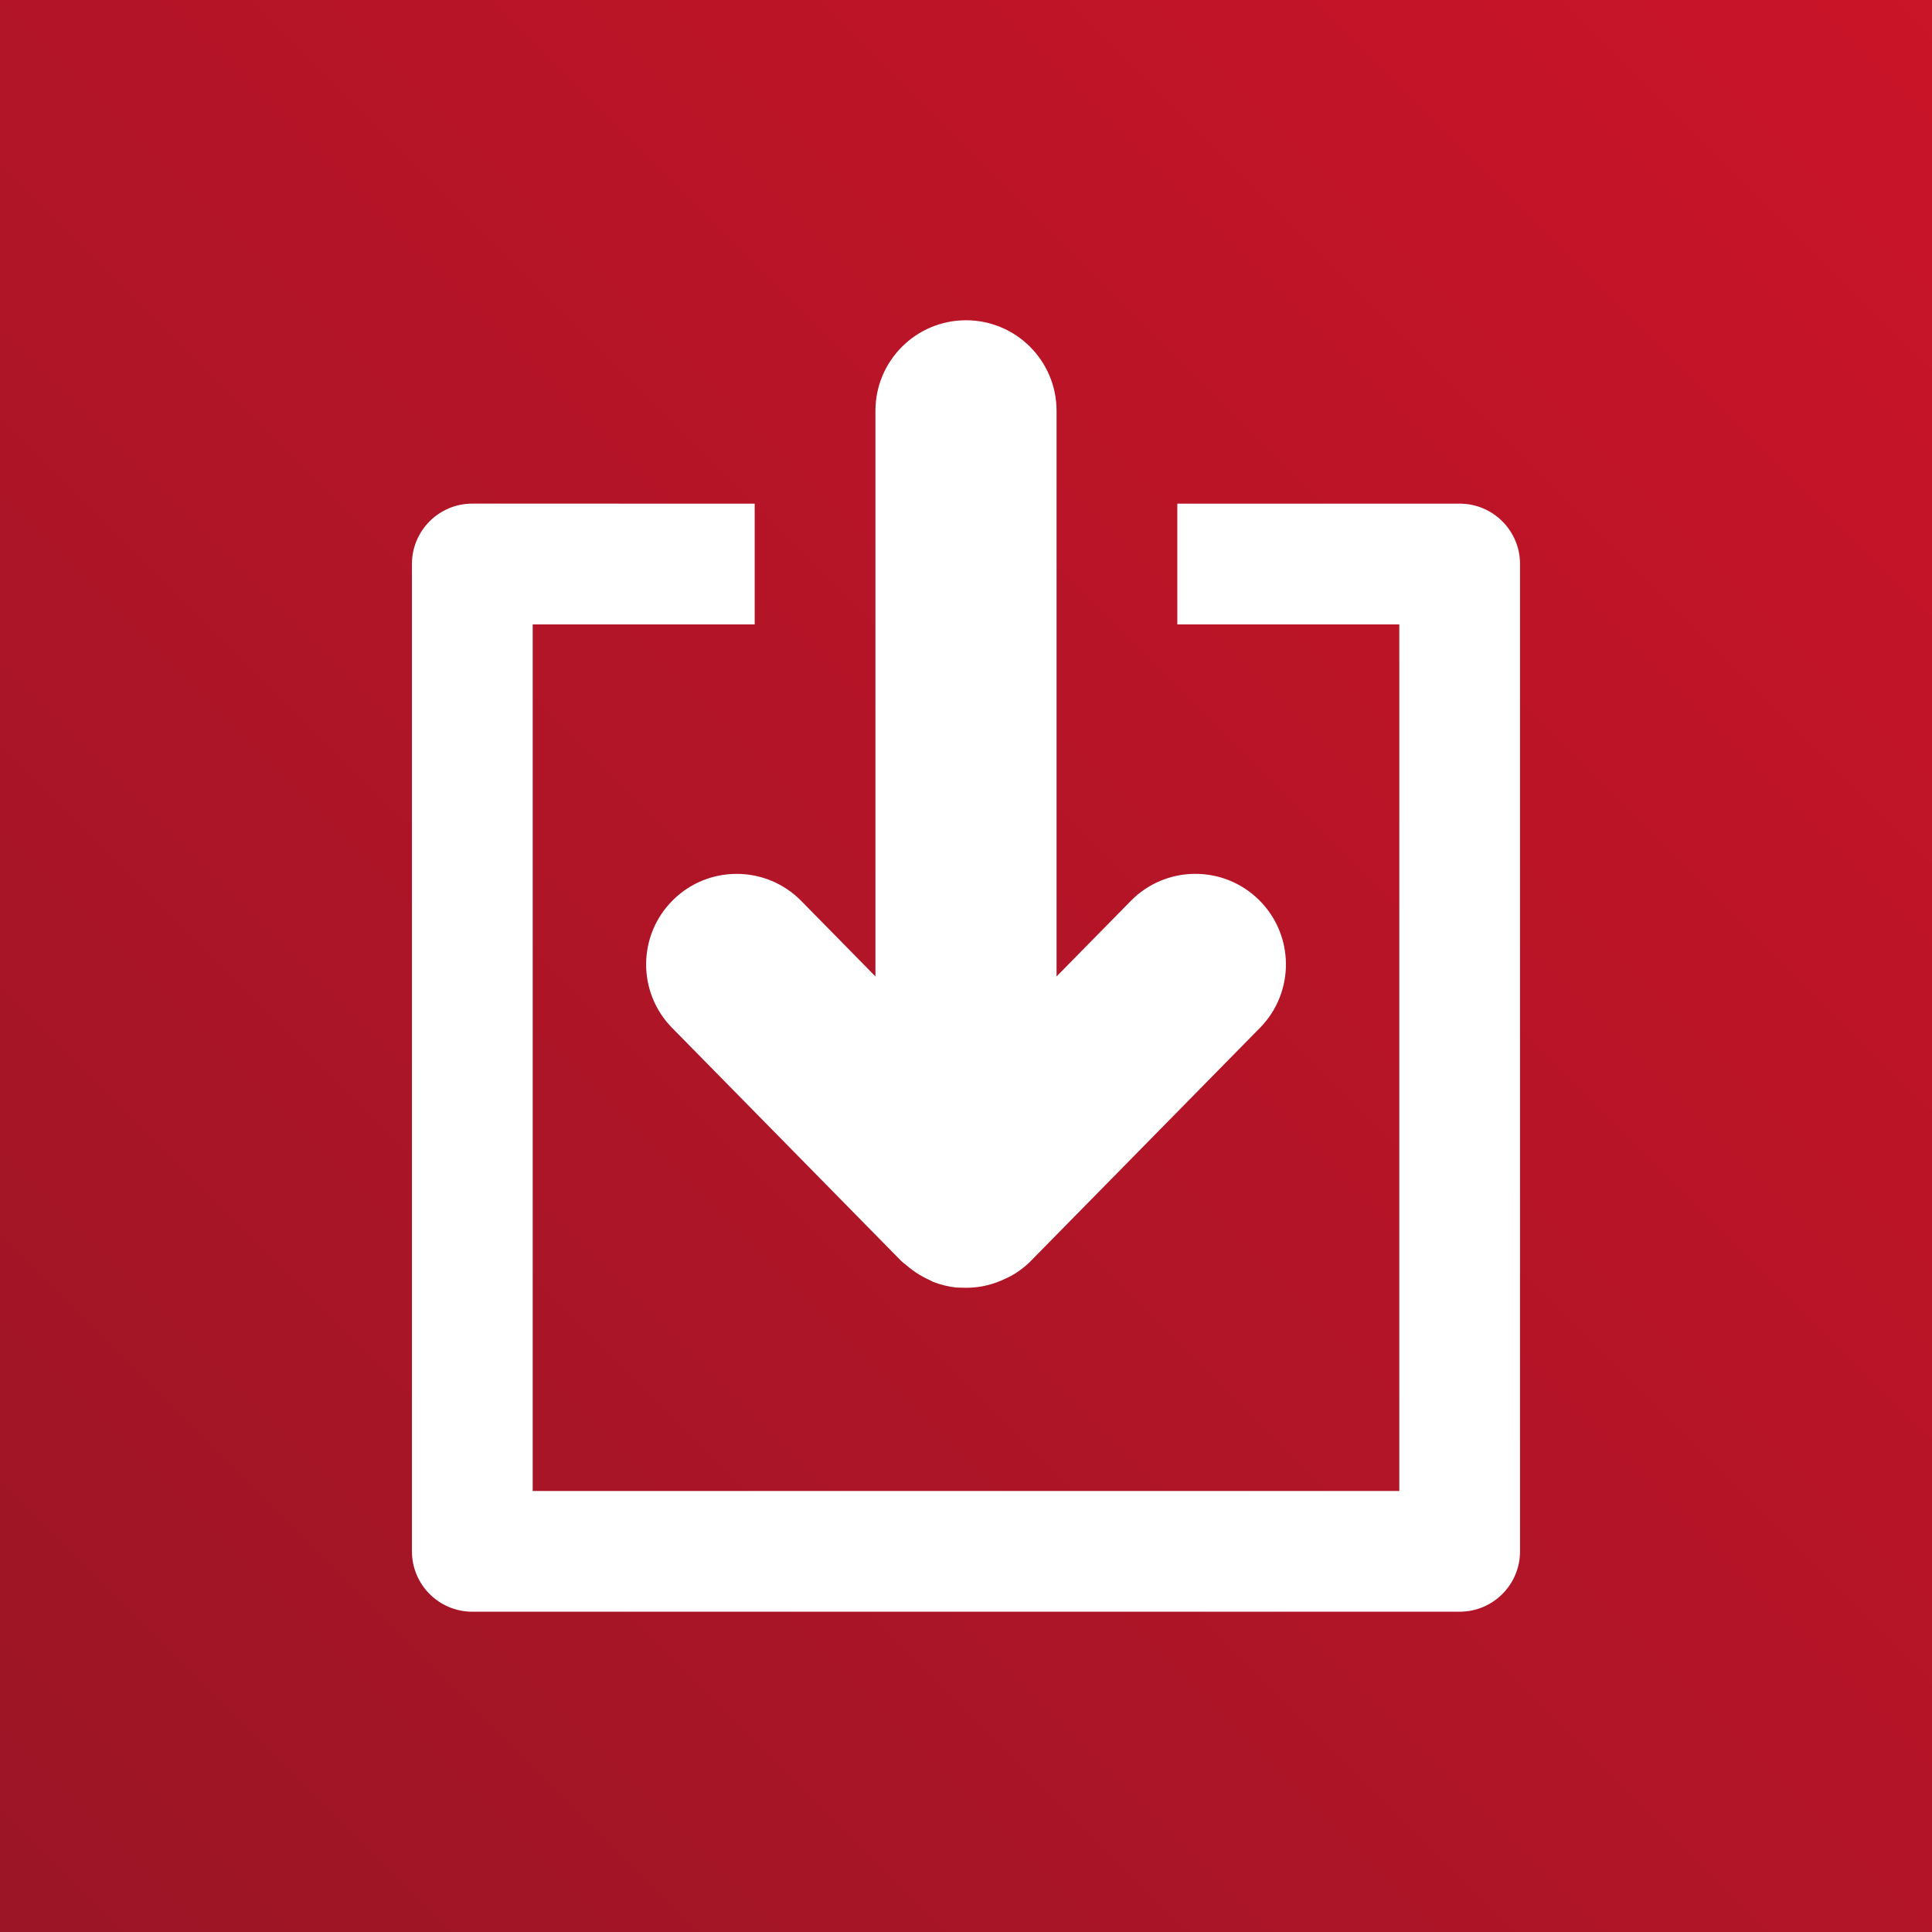
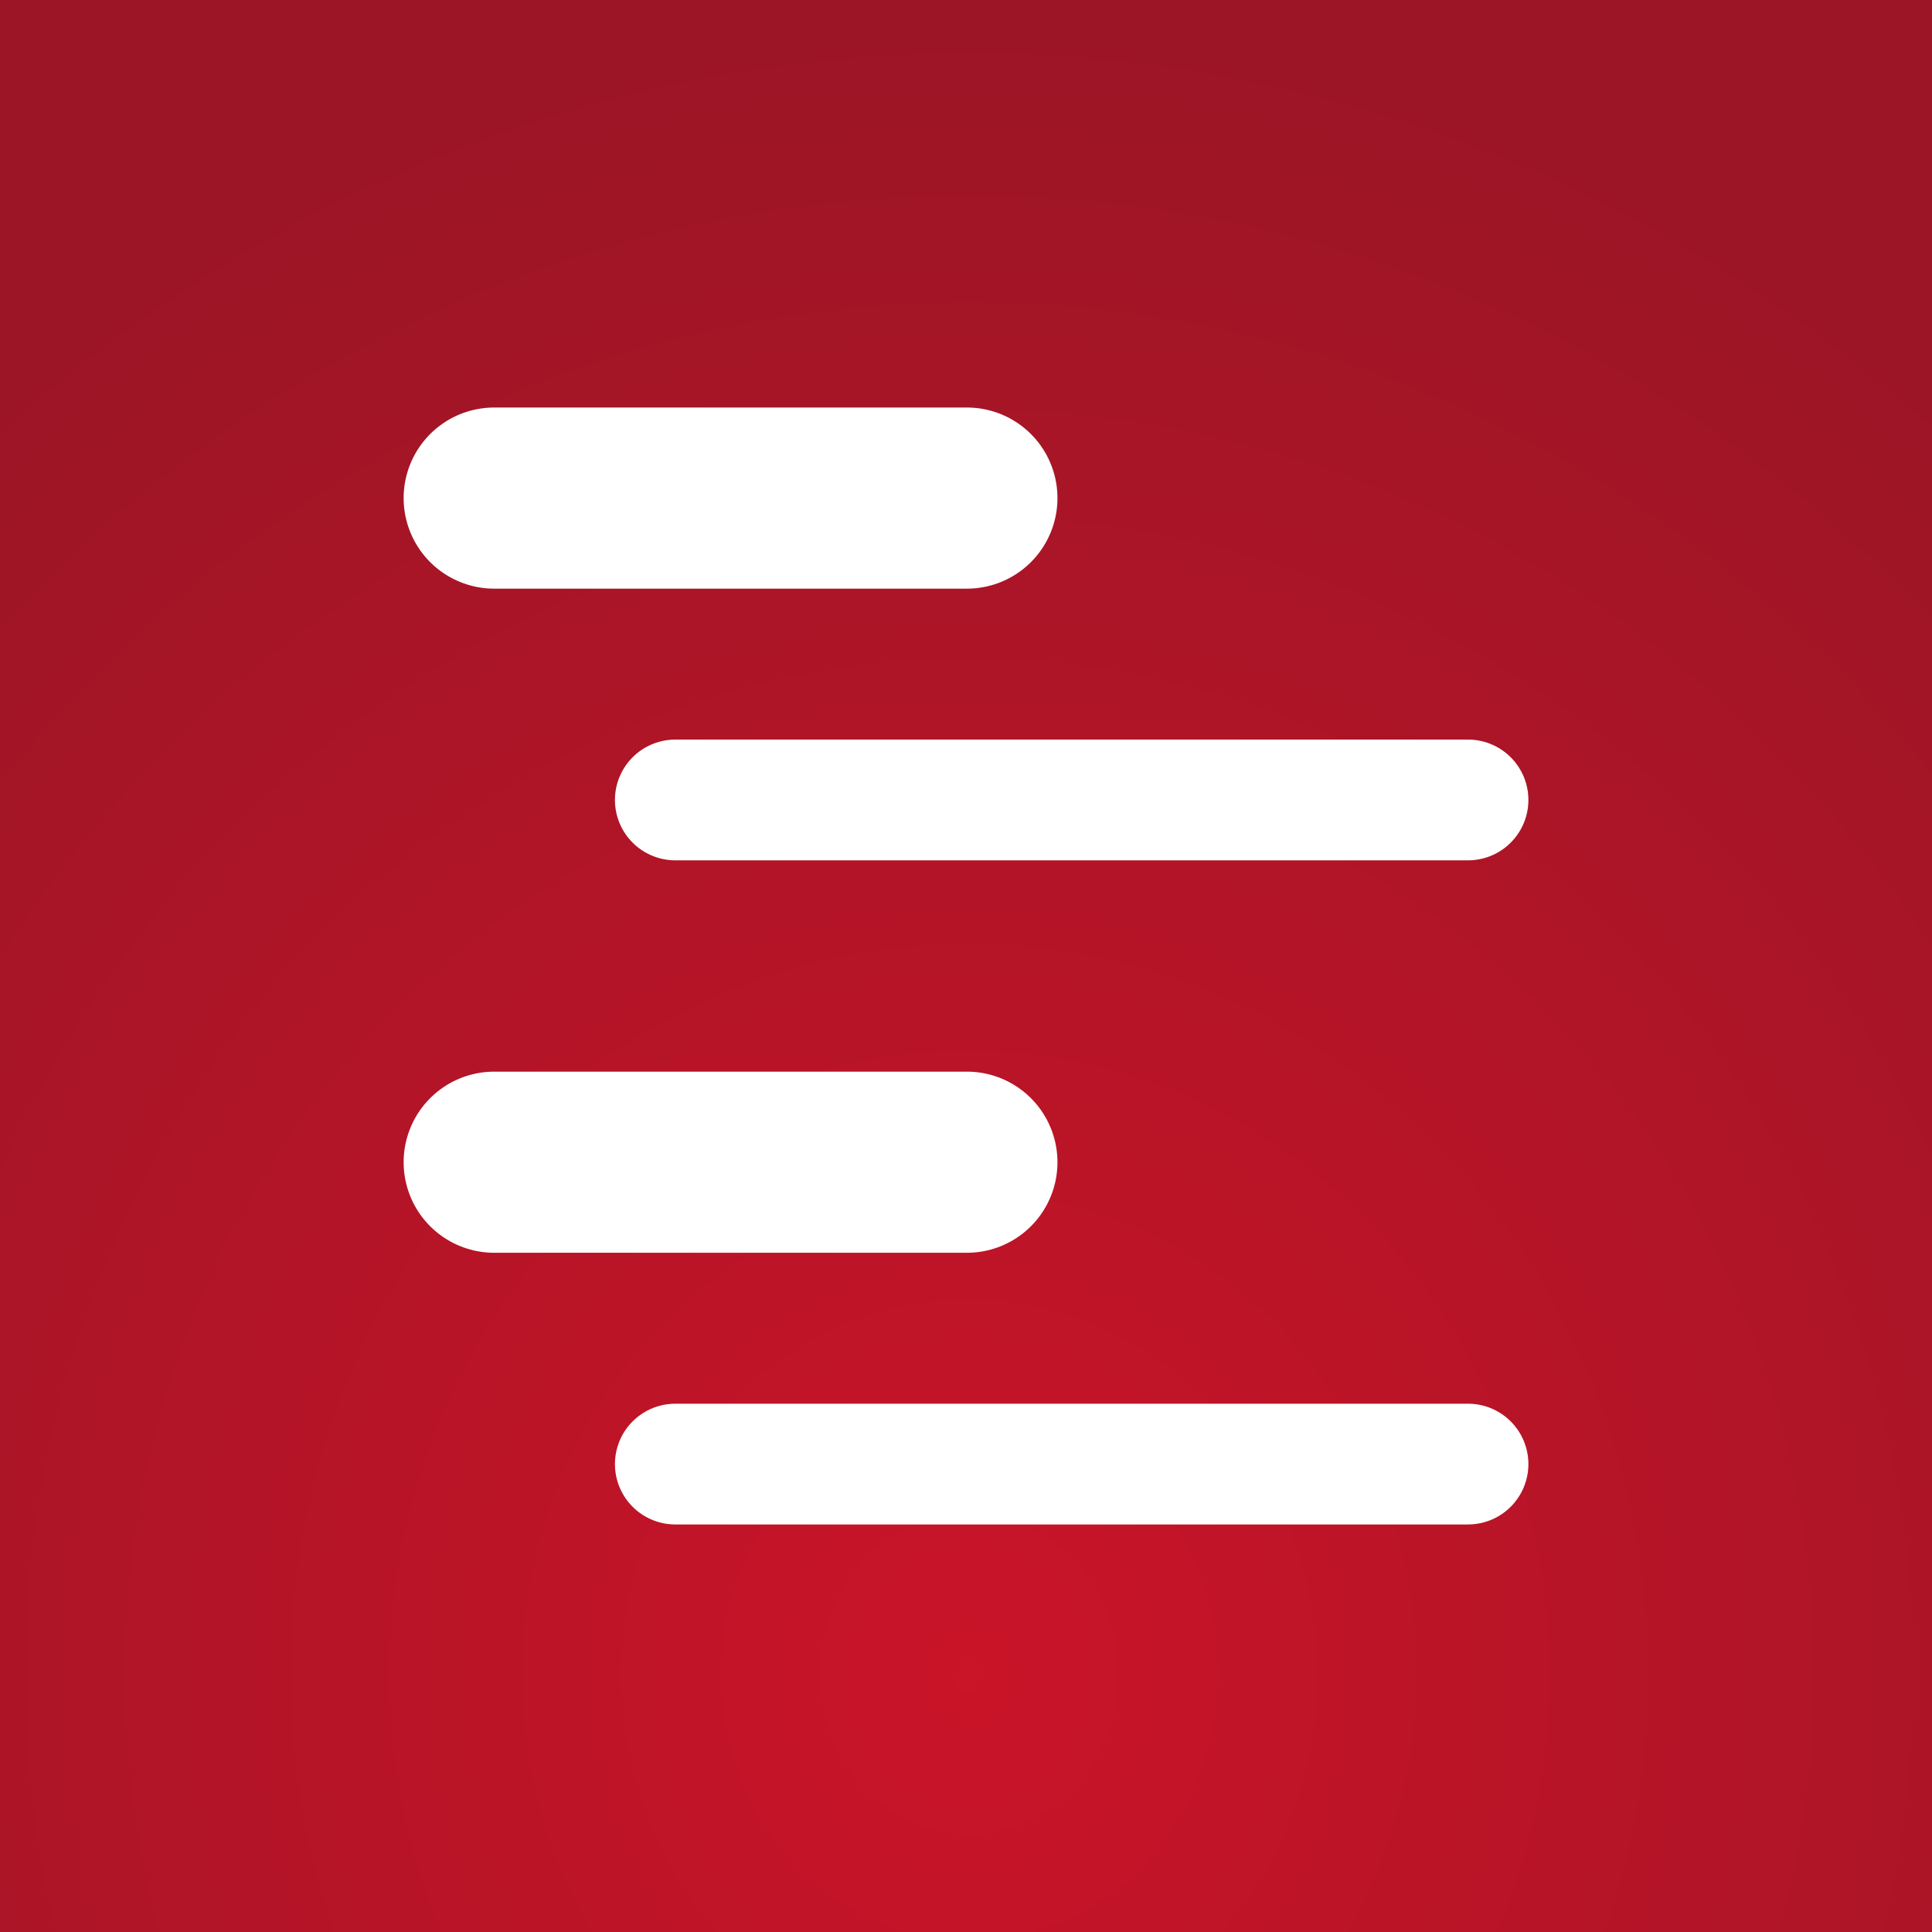
<svg xmlns="http://www.w3.org/2000/svg" xmlns:xlink="http://www.w3.org/1999/xlink" viewBox="0 0 64 64" version="1.1" id="svg334" xml:space="preserve">
  <defs id="defs338">
-     <linearGradient id="linearGradient1200">
-       <stop style="stop-color:#9b1526;stop-opacity:1;" offset="0" id="stop1196" />
-       <stop style="stop-color:#ca1428;stop-opacity:1;" offset="1" id="stop1198" />
+     <radialGradient xlink:href="#linearGradient1200-3" id="radialGradient1" cx="21.456" cy="78.369" fx="21.456" fy="78.369" r="32" gradientUnits="userSpaceOnUse" gradientTransform="matrix(0,-1.732455,1.610892,1.1567074e-6,-94.1331,92.61029)" />
+     <linearGradient id="linearGradient1200-3">
+       <stop style="stop-color:#ca1428;stop-opacity:1;" offset="0" id="stop1198-5" />
+       <stop style="stop-color:#9b1526;stop-opacity:1;" offset="1" id="stop1196-6" />
    </linearGradient>
-     <linearGradient xlink:href="#linearGradient1200" id="linearGradient1202" x1="0" y1="64" x2="64" y2="0" gradientUnits="userSpaceOnUse" />
  </defs>
-   <path fill="#FF8700" d="M0 0h64v64H0z" id="path330" style="fill:url(#linearGradient1202);fill-opacity:1" />
-   <path id="rect398" style="color:#000000;fill:#ffffff;stroke:none;stroke-linecap:round;stroke-linejoin:round;-inkscape-stroke:none;paint-order:fill markers stroke" d="m 32,10.609 a 3,3 0 0 0 -3,3 v 18.736 l -2.457,-2.5 a 3,3 0 0 0 -4.242,-0.037 3,3 0 0 0 -0.035,4.244 l 7.596,7.727 a 3,3 0 0 0 0.166,0.135 3,3 0 0 0 0.18,0.146 3,3 0 0 0 0.553,0.328 3,3 0 0 0 0.148,0.074 3,3 0 0 0 0.785,0.191 3,3 0 0 0 0.141,0.002 3,3 0 0 0 0.666,-0.037 3,3 0 0 0 0.217,-0.047 3,3 0 0 0 0.59,-0.215 3,3 0 0 0 0.176,-0.084 3,3 0 0 0 0.621,-0.457 3,3 0 0 0 0.035,-0.037 l 7.596,-7.727 a 3,3 0 0 0 -0.035,-4.244 3,3 0 0 0 -4.242,0.037 L 35,32.346 V 13.609 a 3,3 0 0 0 -3,-3 z m -16.354,6.074 a 2,2 0 0 0 -2,2 v 32.707 a 2,2 0 0 0 2,2 h 32.707 a 2,2 0 0 0 2,-2 V 18.684 a 2,2 0 0 0 -2,-2 H 39 v 4 h 7.354 V 49.391 H 17.646 V 20.684 H 25 v -4 z" />
+   <path fill="#FF8700" d="M 0,0 H 64 V 64 H 0 Z" id="path330-2" style="fill:url(#radialGradient1);fill-opacity:1" />
+   <g id="g6" transform="translate(0.029714,3.890625)">
+     <path style="fill:#ffffff;stroke:#ffffff;stroke-width:6;stroke-linecap:round;stroke-linejoin:round;stroke-dasharray:none;stroke-opacity:1" d="M 32,12.609 H 16.341" id="path1" />
+     <path style="fill:#ffffff;stroke:#ffffff;stroke-width:4;stroke-linecap:round;stroke-linejoin:round;stroke-dasharray:none;stroke-opacity:1" d="M 48.6,22.609 H 22.341" id="path2" />
+     <path style="fill:#ffffff;stroke:#ffffff;stroke-width:6;stroke-linecap:round;stroke-linejoin:round;stroke-dasharray:none;stroke-opacity:1" d="M 32,34.609 H 16.341" id="path4" />
+     <path style="fill:#ffffff;stroke:#ffffff;stroke-width:4;stroke-linecap:round;stroke-linejoin:round;stroke-dasharray:none;stroke-opacity:1" d="M 48.6,44.609 H 22.341" id="path5" />
+   </g>
</svg>
